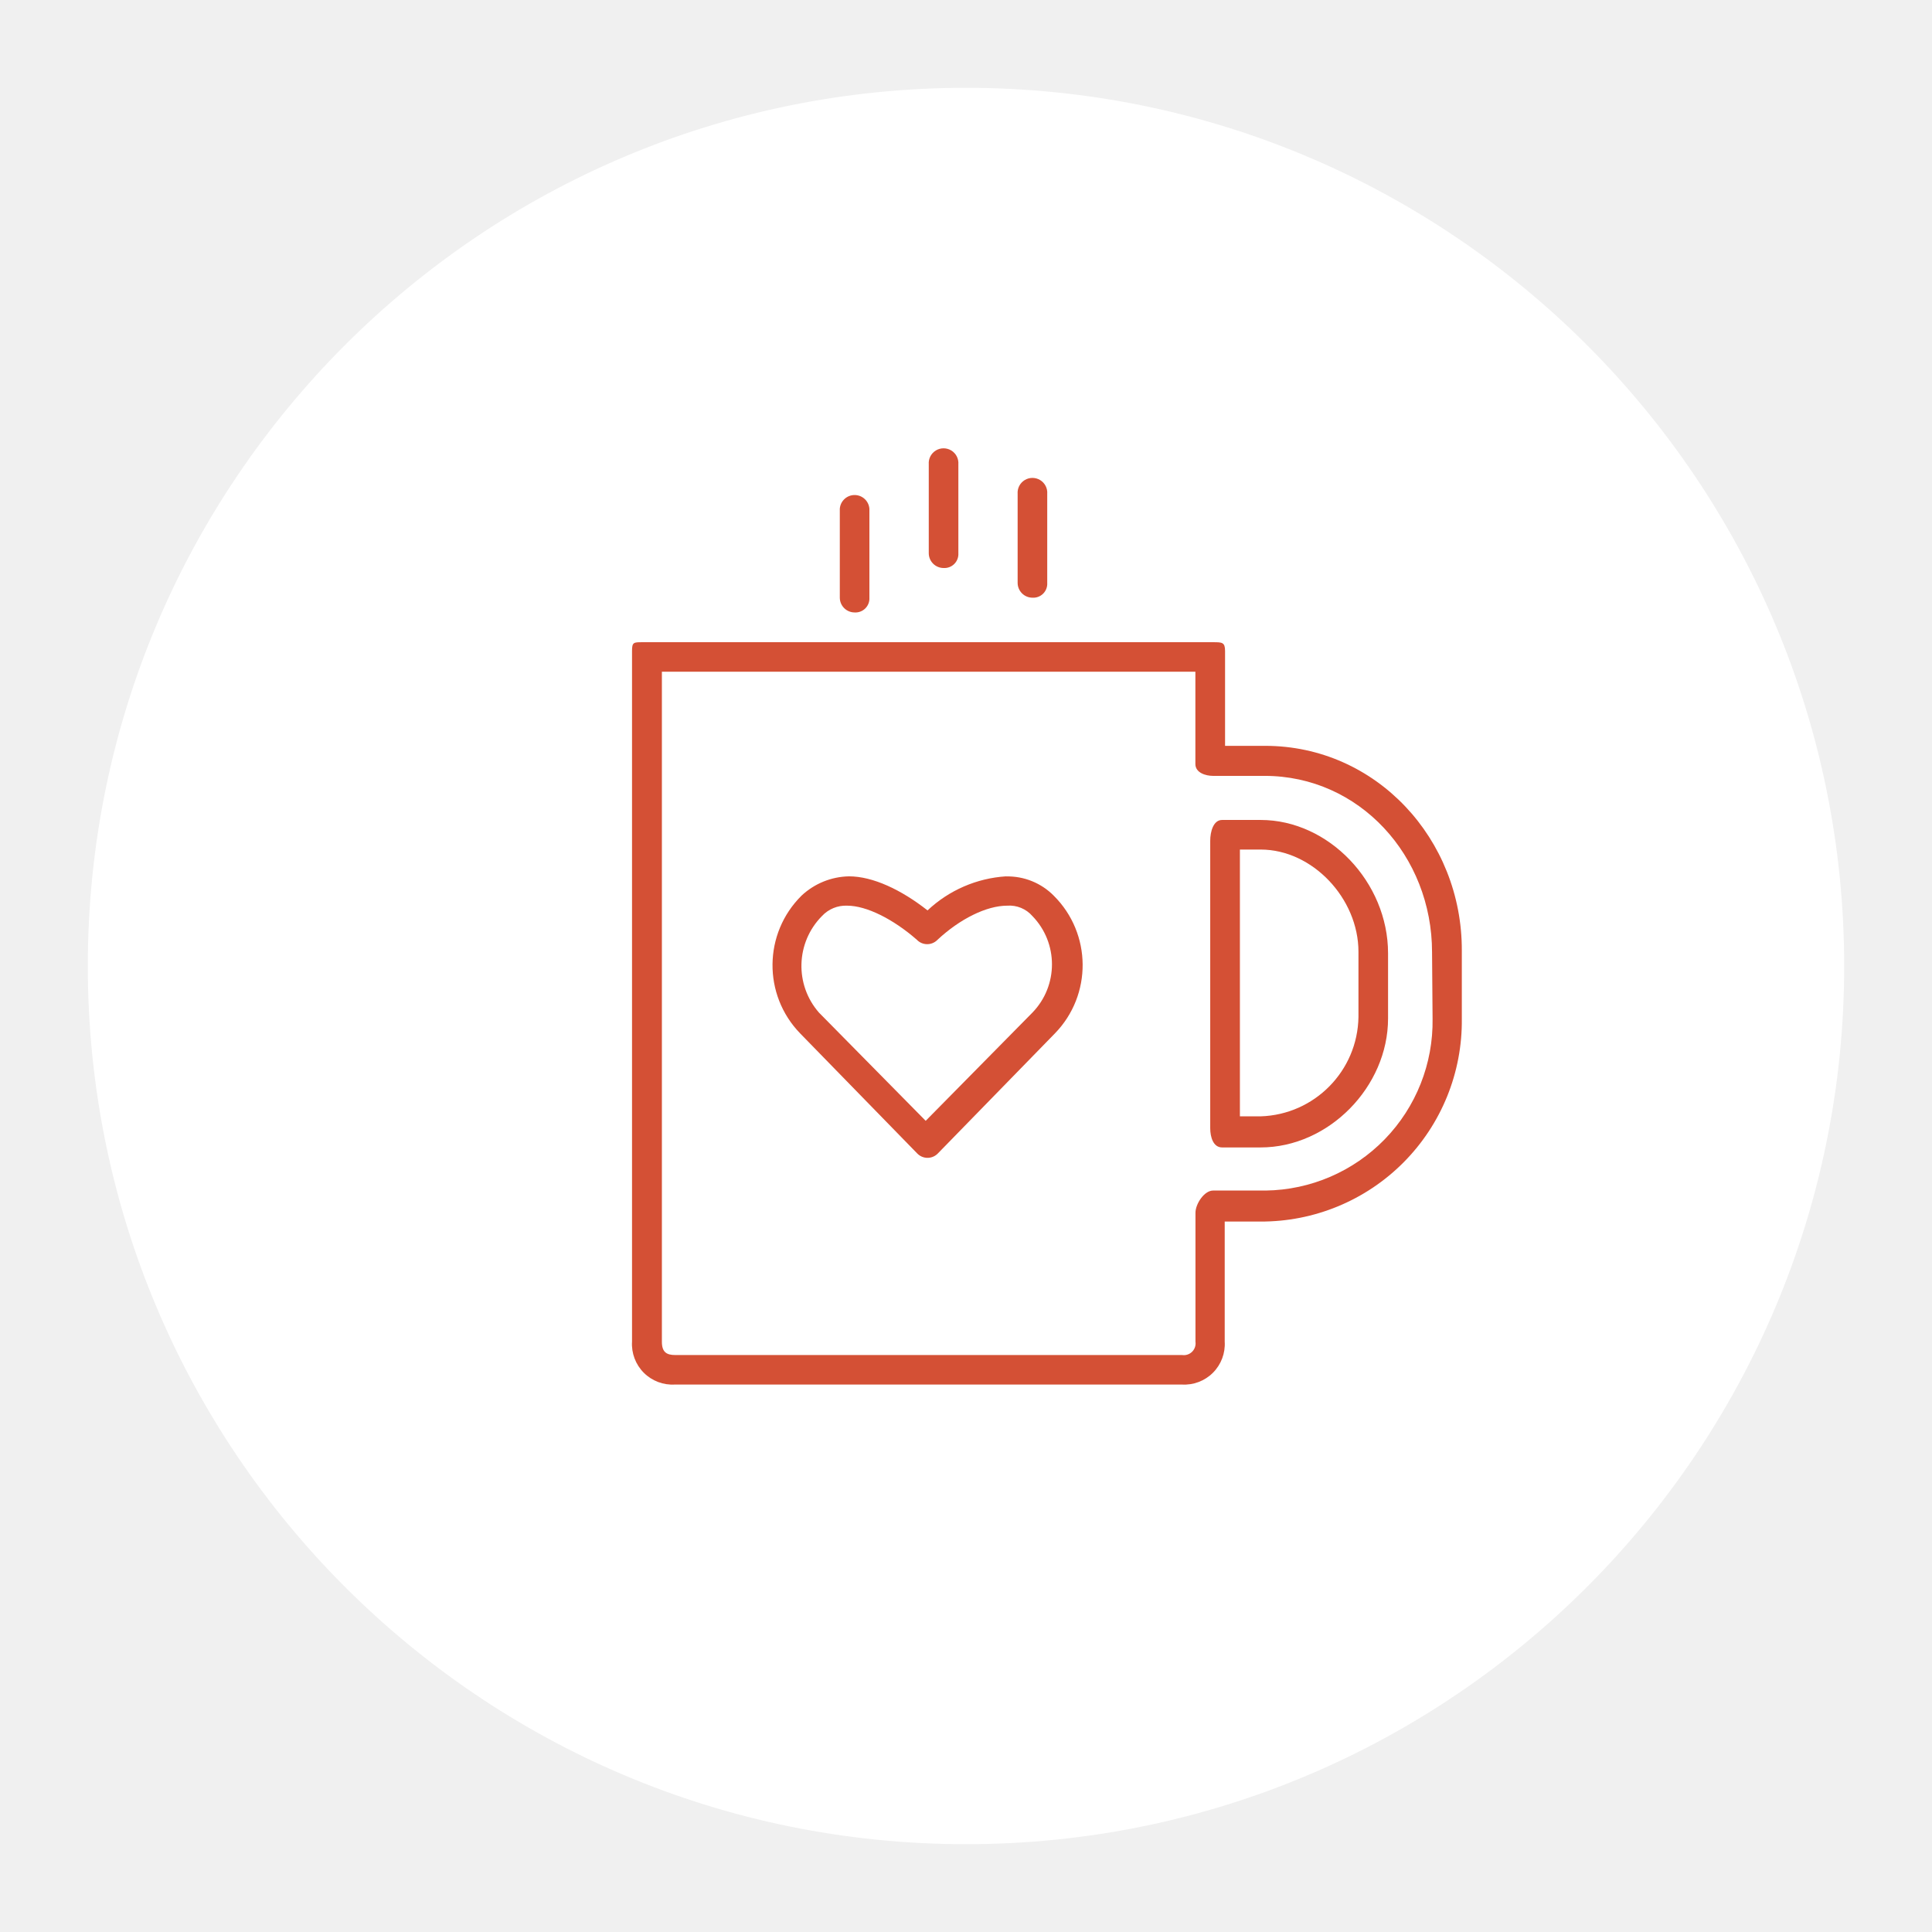
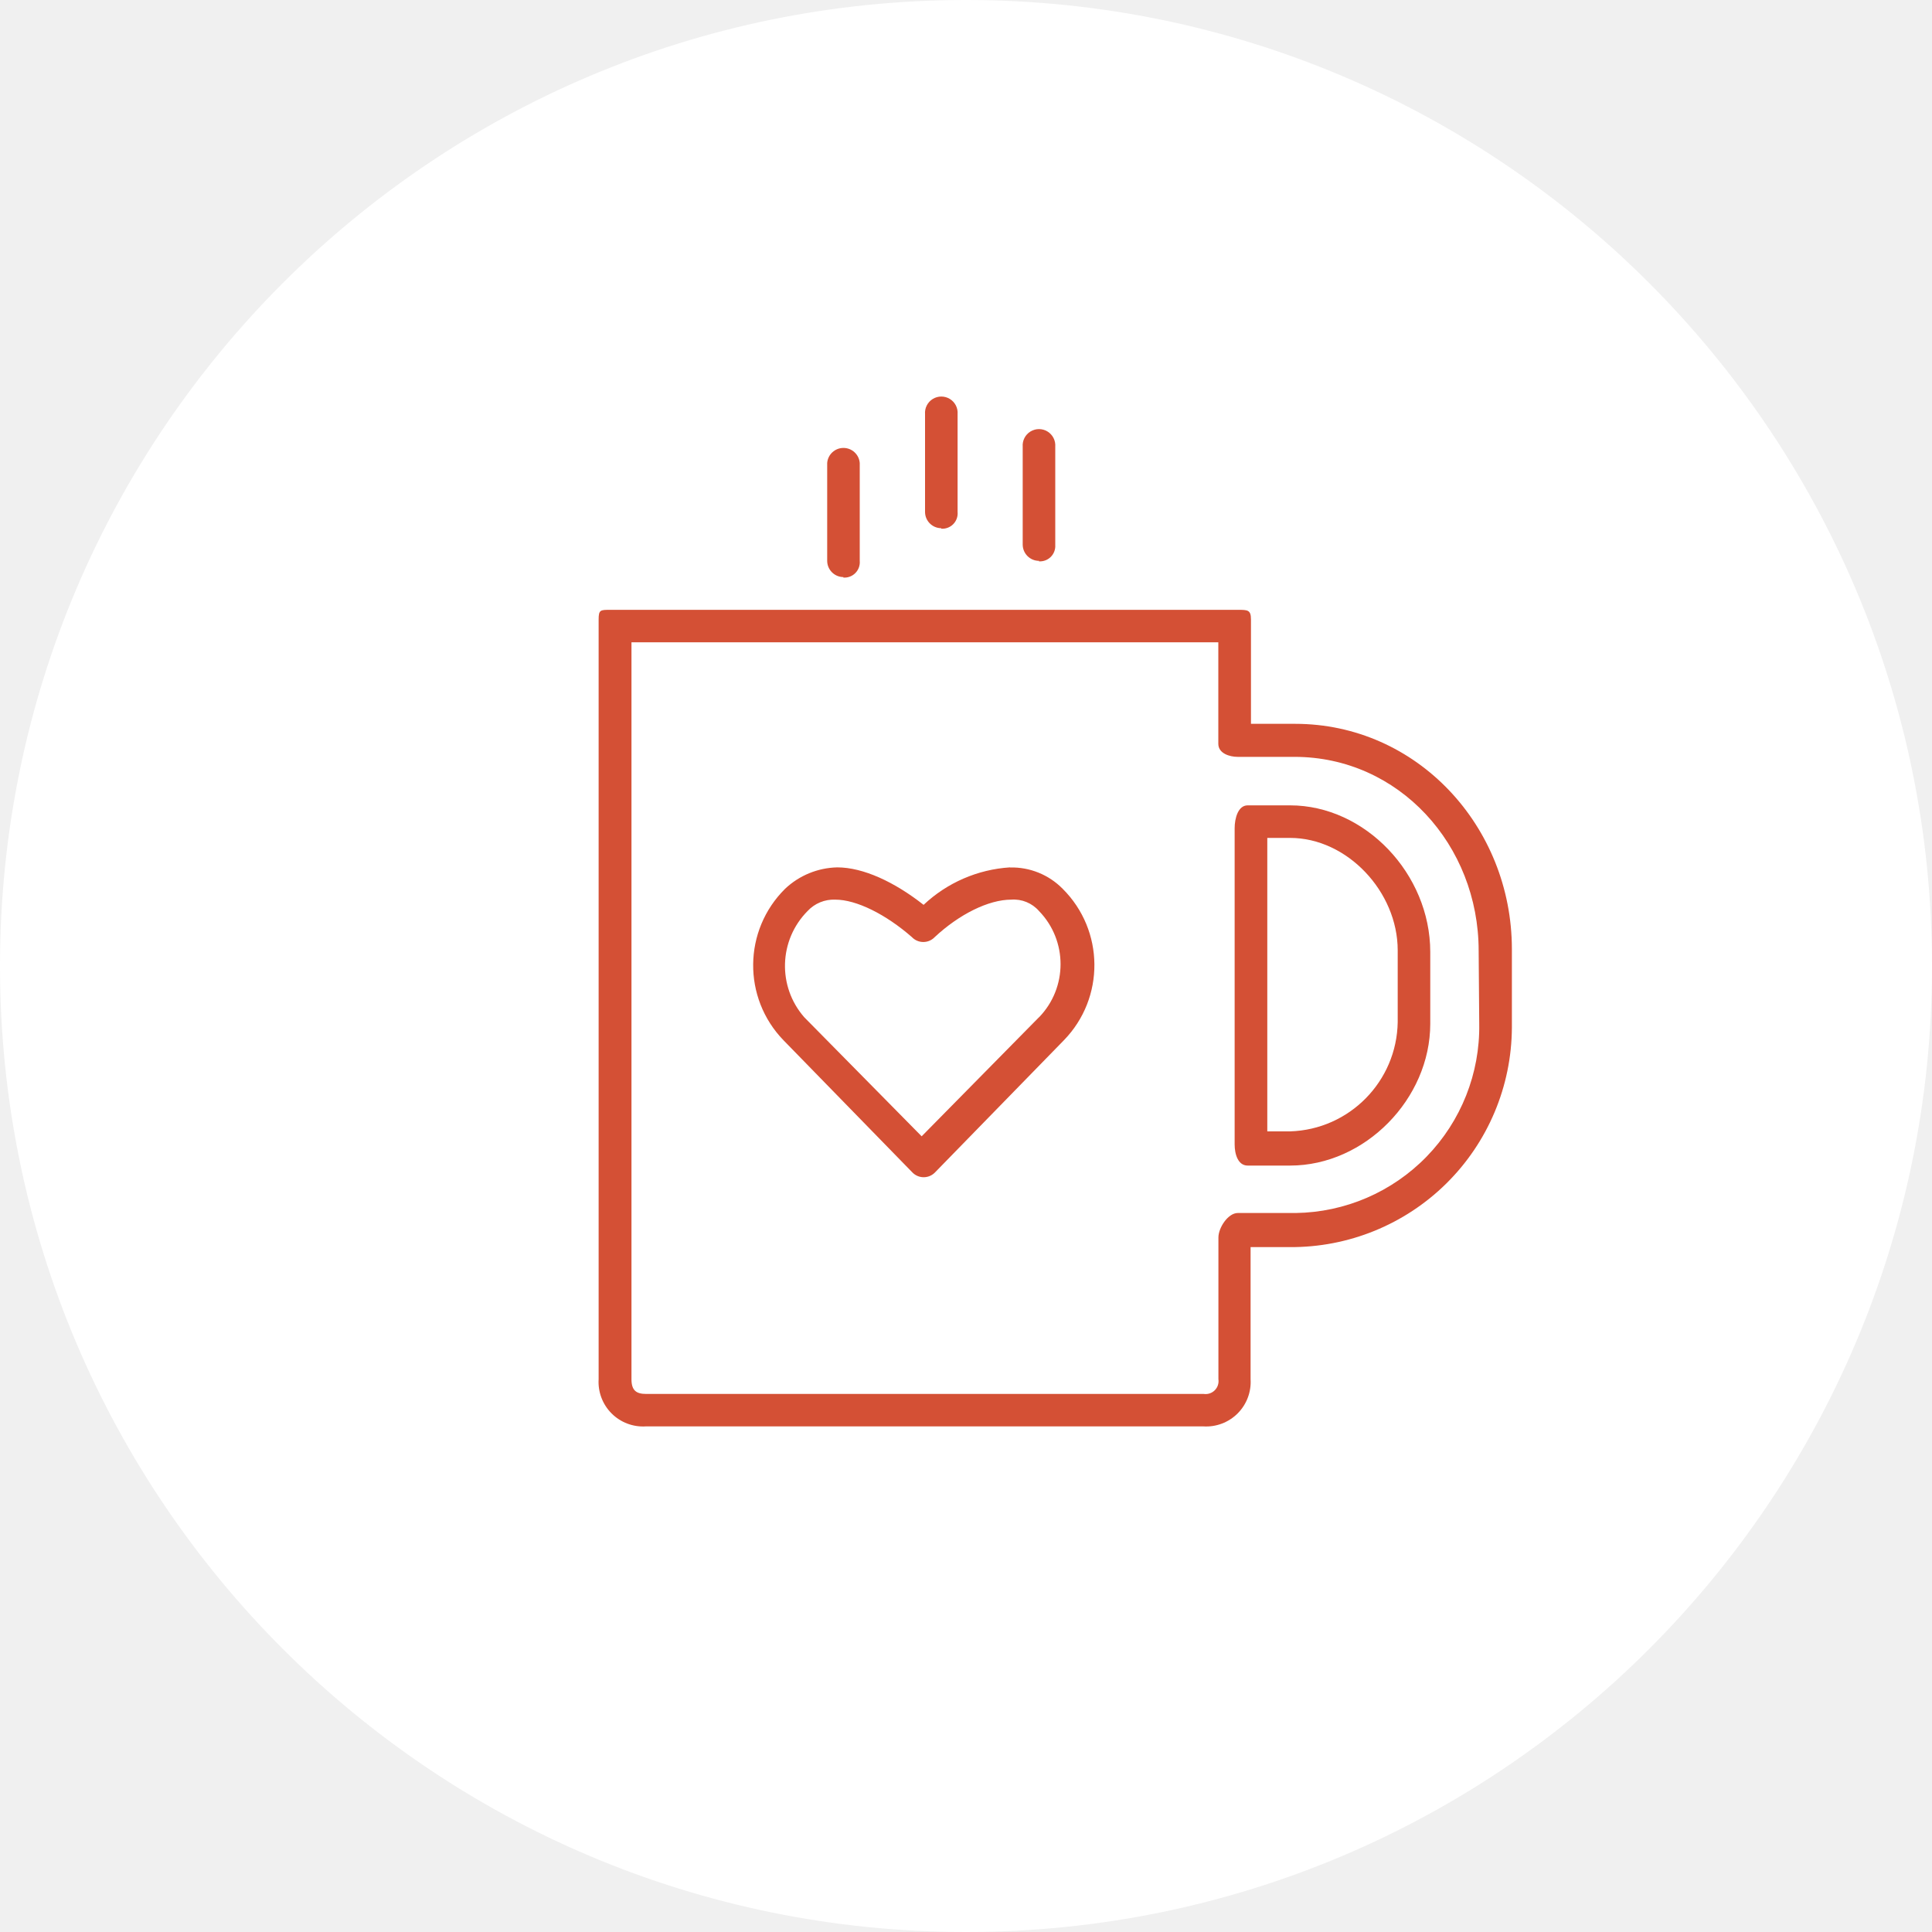
- <svg xmlns="http://www.w3.org/2000/svg" viewBox="0 0 220 220">
-   <defs>
-     <clipPath id="a">
-       <circle cx="110" cy="110" r="100" style="fill:none" />
-     </clipPath>
-   </defs>
-   <g style="clip-path:url(#a)">
-     <path d="M0,0H220V220H0Z" style="fill:#fff" />
-   </g>
-   <path d="M163.13,116a19.27,19.27,0,0,1-19,19.57h-6c-1,0-2,1.52-2,2.53v14.68a1.34,1.34,0,0,1-1.52,1.52H76.89c-1,0-1.52-.34-1.52-1.52V76.49h60.75V87c0,1,1.18,1.35,2,1.35H144c10.8,0,19.07,9.11,19.07,20.08ZM144.06,84.93H139.5V74.13c0-1-.34-1-1.35-1h-65c-1,0-1.18,0-1.18,1v78.64a4.61,4.61,0,0,0,4.89,4.89h57.71a4.61,4.61,0,0,0,4.89-4.89V139.1h4.05A22.83,22.83,0,0,0,166.46,116v-7.76C166.5,95.56,156.71,84.93,144.06,84.93Z" style="fill:#d45035" />
-   <path d="M154.69,115.81a11.5,11.5,0,0,1-11.14,11.31h-2.36V96.74h2.36c5.91,0,11.14,5.57,11.14,11.64ZM143.55,93.37h-4.39c-1,0-1.35,1.35-1.35,2.36v32.74c0,1,.34,2.19,1.35,2.19h4.39c7.76,0,14.51-6.92,14.51-14.68v-7.43C158.06,100.46,151.31,93.37,143.55,93.37Z" style="fill:#d45035" />
-   <path d="M117.56,115.31l-12.15,12.32L93.26,115.31a8.07,8.07,0,0,1,.34-11,3.7,3.7,0,0,1,2.87-1.18c2.19,0,5.23,1.52,7.93,3.88a1.63,1.63,0,0,0,2.3.06l.06-.06c2.53-2.36,5.57-3.88,7.93-3.88a3.47,3.47,0,0,1,2.87,1.18A7.9,7.9,0,0,1,117.56,115.31Zm-3-15.52a14.37,14.37,0,0,0-8.94,3.88c-3-2.36-6.24-3.88-8.94-3.88a8.13,8.13,0,0,0-5.4,2.19,11.15,11.15,0,0,0-.17,15.69l13.33,13.67a1.63,1.63,0,0,0,2.3.06l.06-.06,13.33-13.67A11.15,11.15,0,0,0,120,102a7.39,7.39,0,0,0-5.43-2.2Z" style="fill:#d45035" />
-   <path d="M97.31,69.74A1.59,1.59,0,0,0,99,68.06V57.93a1.69,1.69,0,0,0-3.37,0V68.06A1.69,1.69,0,0,0,97.31,69.74Z" style="fill:#d45035" />
-   <path d="M107.44,64.68A1.59,1.59,0,0,0,109.13,63V52.87a1.69,1.69,0,1,0-3.37,0V63A1.69,1.69,0,0,0,107.44,64.68Z" style="fill:#d45035" />
-   <path d="M117.56,68.06a1.59,1.59,0,0,0,1.69-1.69V56.24a1.69,1.69,0,1,0-3.37,0V66.37A1.69,1.69,0,0,0,117.56,68.06Z" style="fill:#d45035" />
+ <svg xmlns="http://www.w3.org/2000/svg" viewBox="0 0 200 200">
+   <circle cx="100" cy="100" r="100" style="fill:#fff" />
+   <path d="M153.13,106a19.27,19.27,0,0,1-19,19.57h-6c-1,0-2,1.52-2,2.53v14.68a1.34,1.34,0,0,1-1.52,1.52H66.89c-1,0-1.52-.34-1.52-1.52V66.49h60.75V77c0,1,1.18,1.35,2,1.35H134c10.8,0,19.07,9.11,19.07,20.08ZM134.06,74.93H129.5V64.13c0-1-.34-1-1.35-1h-65c-1,0-1.18,0-1.18,1v78.64a4.61,4.61,0,0,0,4.89,4.89h57.71a4.61,4.61,0,0,0,4.89-4.89V129.1h4.05a22.83,22.83,0,0,0,23-22.71q0-.2,0-.39V98.24C156.5,85.56,146.71,74.93,134.06,74.93Z" style="fill:#d45035" />
+   <path d="M144.69,105.81a11.5,11.5,0,0,1-11.14,11.31h-2.36V86.74h2.36c5.91,0,11.14,5.57,11.14,11.64ZM133.55,83.37h-4.39c-1,0-1.35,1.35-1.35,2.36v32.74c0,1,.34,2.19,1.35,2.19h4.39c7.76,0,14.51-6.92,14.51-14.68V98.55C148.06,90.46,141.31,83.37,133.55,83.37Zm-26,21.94L95.41,117.63,83.26,105.31a8.07,8.07,0,0,1,.34-11,3.7,3.7,0,0,1,2.87-1.18c2.19,0,5.23,1.52,7.93,3.88a1.63,1.63,0,0,0,2.3.06l.06-.06c2.53-2.36,5.57-3.88,7.93-3.88a3.47,3.47,0,0,1,2.87,1.18A7.9,7.9,0,0,1,107.56,105.31Zm-3-15.52a14.37,14.37,0,0,0-8.94,3.88c-3-2.36-6.24-3.88-8.94-3.88A8.13,8.13,0,0,0,81.28,92a11.15,11.15,0,0,0-.17,15.69l13.33,13.67a1.63,1.63,0,0,0,2.3.06l.06-.06,13.33-13.67A11.15,11.15,0,0,0,110,92a7.39,7.39,0,0,0-5.43-2.2Zm-17.25-30A1.59,1.59,0,0,0,89,58.06V47.93a1.69,1.69,0,0,0-3.37,0V58.06A1.69,1.69,0,0,0,87.31,59.74Zm10.13-5.06A1.59,1.59,0,0,0,99.13,53V42.87a1.69,1.69,0,1,0-3.37,0V53A1.69,1.69,0,0,0,97.44,54.68Zm10.12,3.38a1.59,1.59,0,0,0,1.69-1.69V46.24a1.69,1.69,0,1,0-3.37,0V56.37A1.69,1.69,0,0,0,107.56,58.06Z" style="fill:#d45035" />
</svg>
